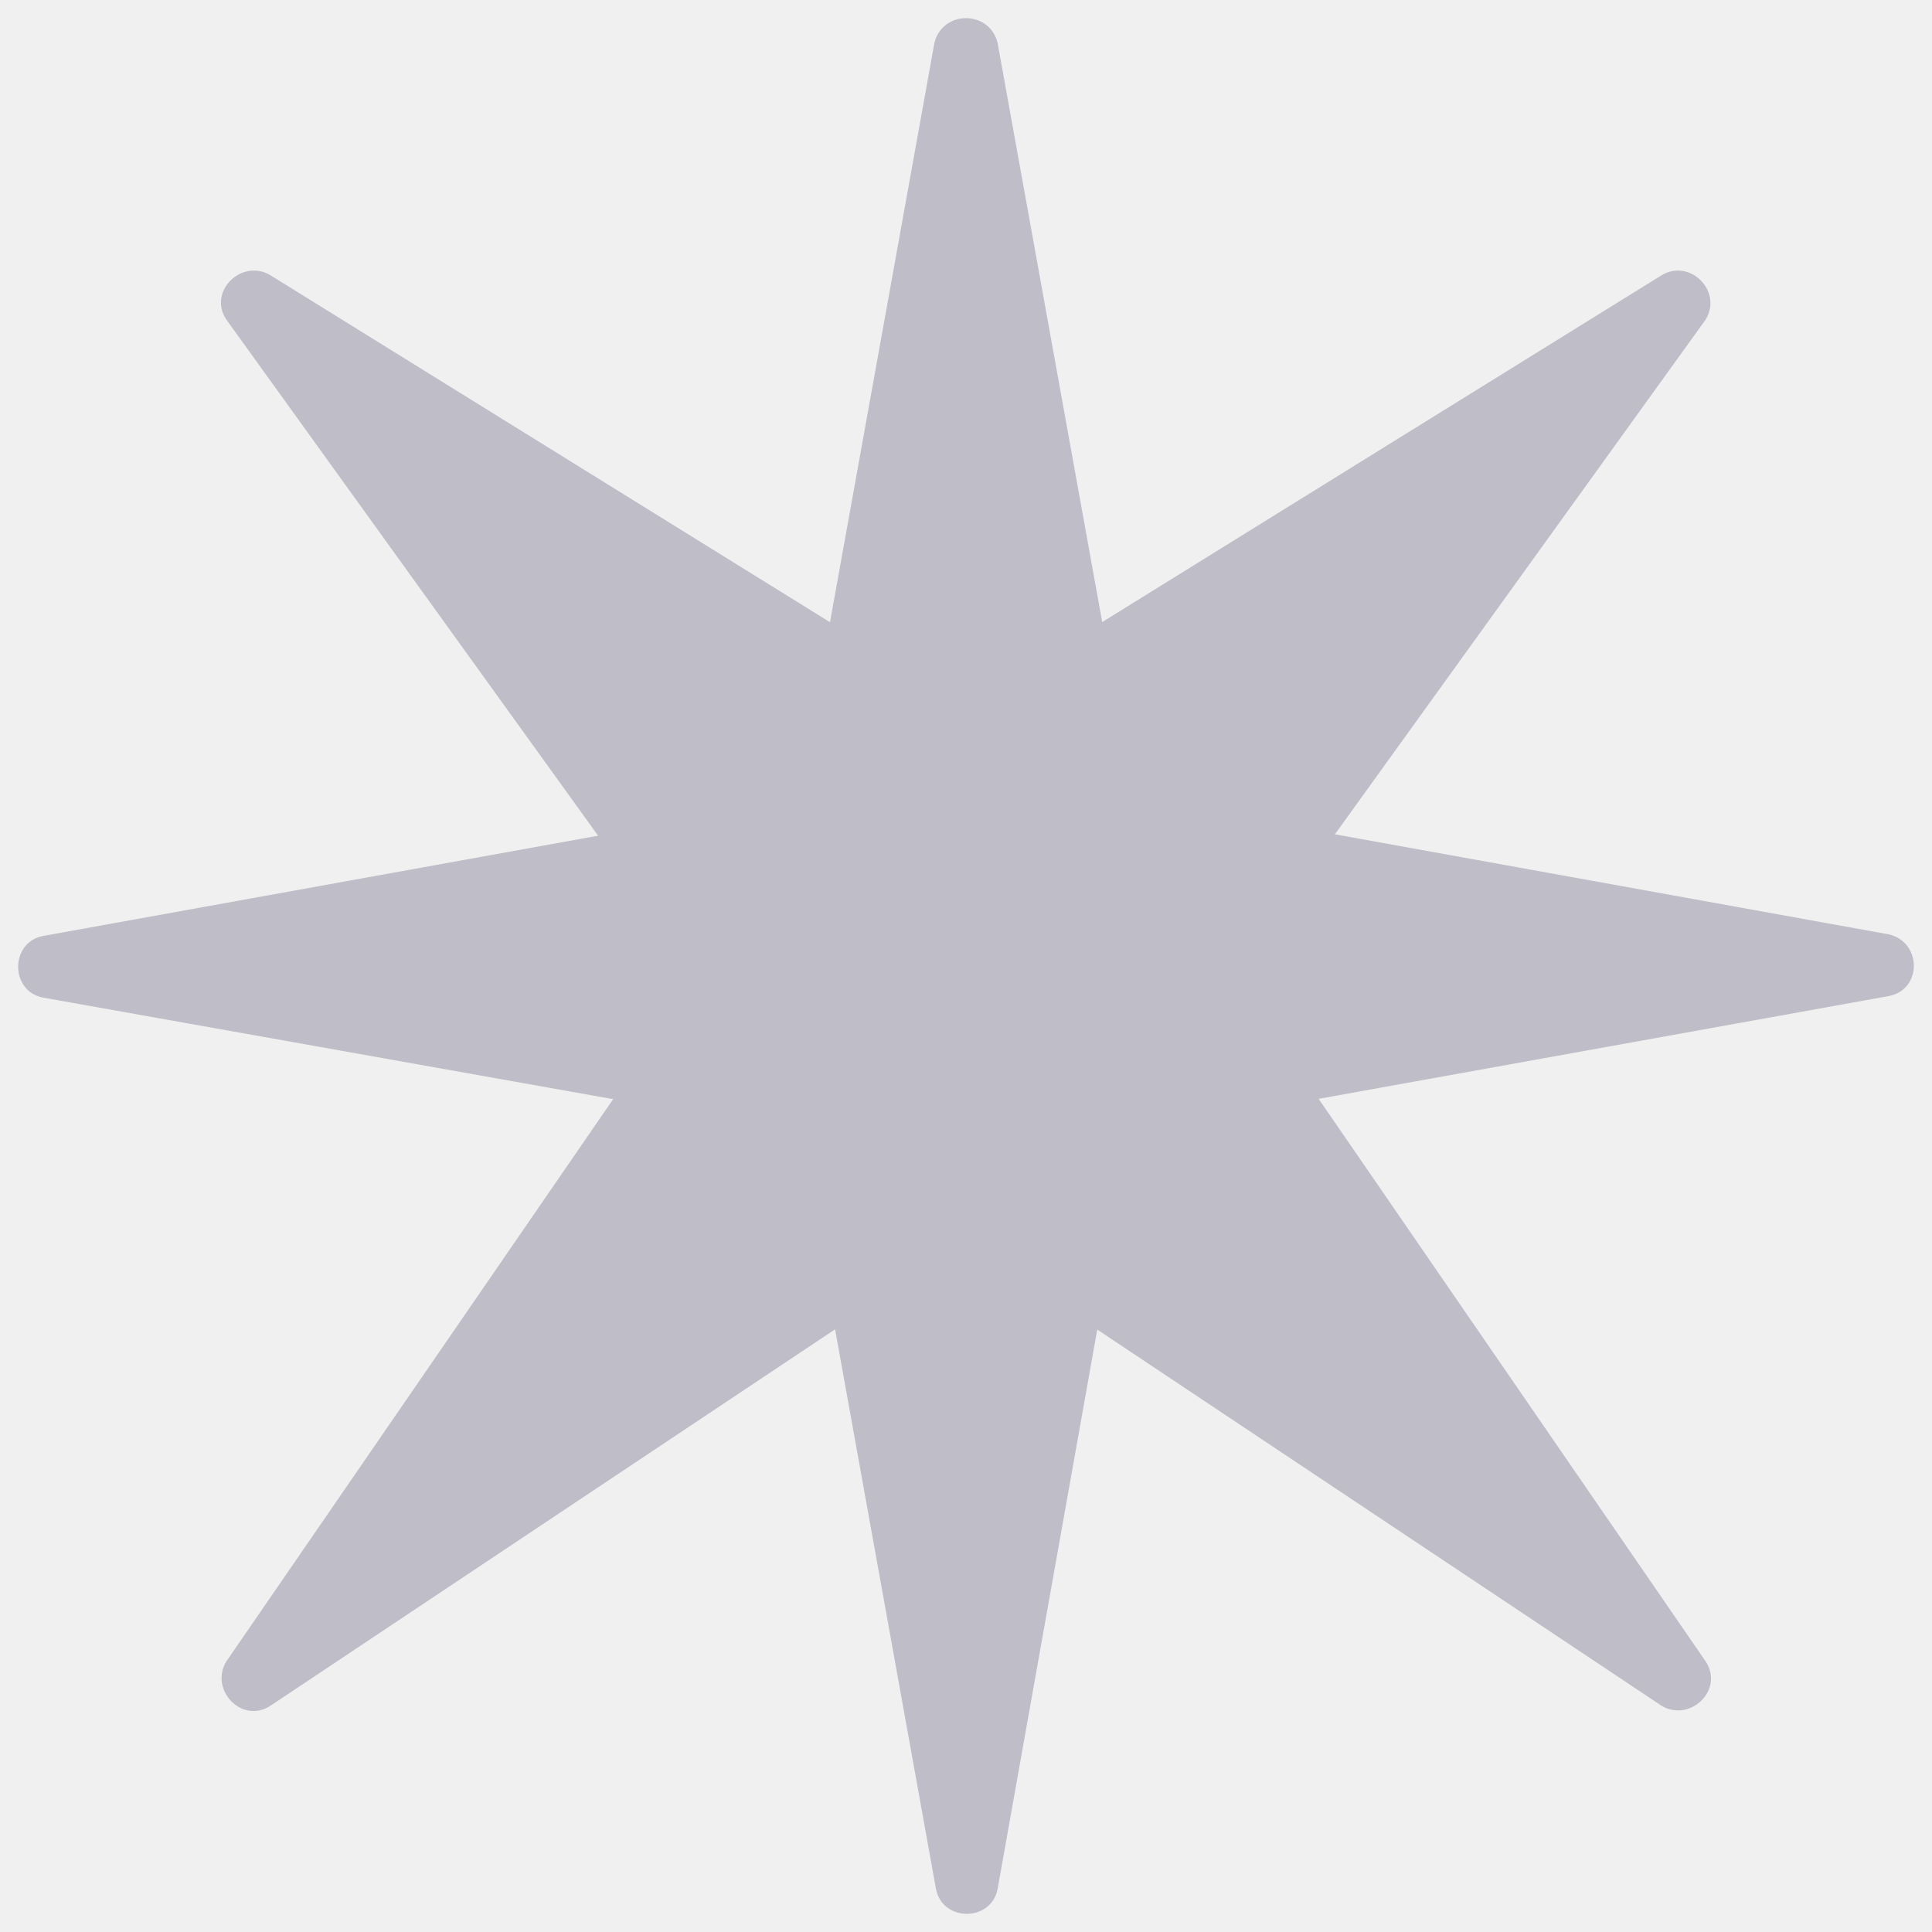
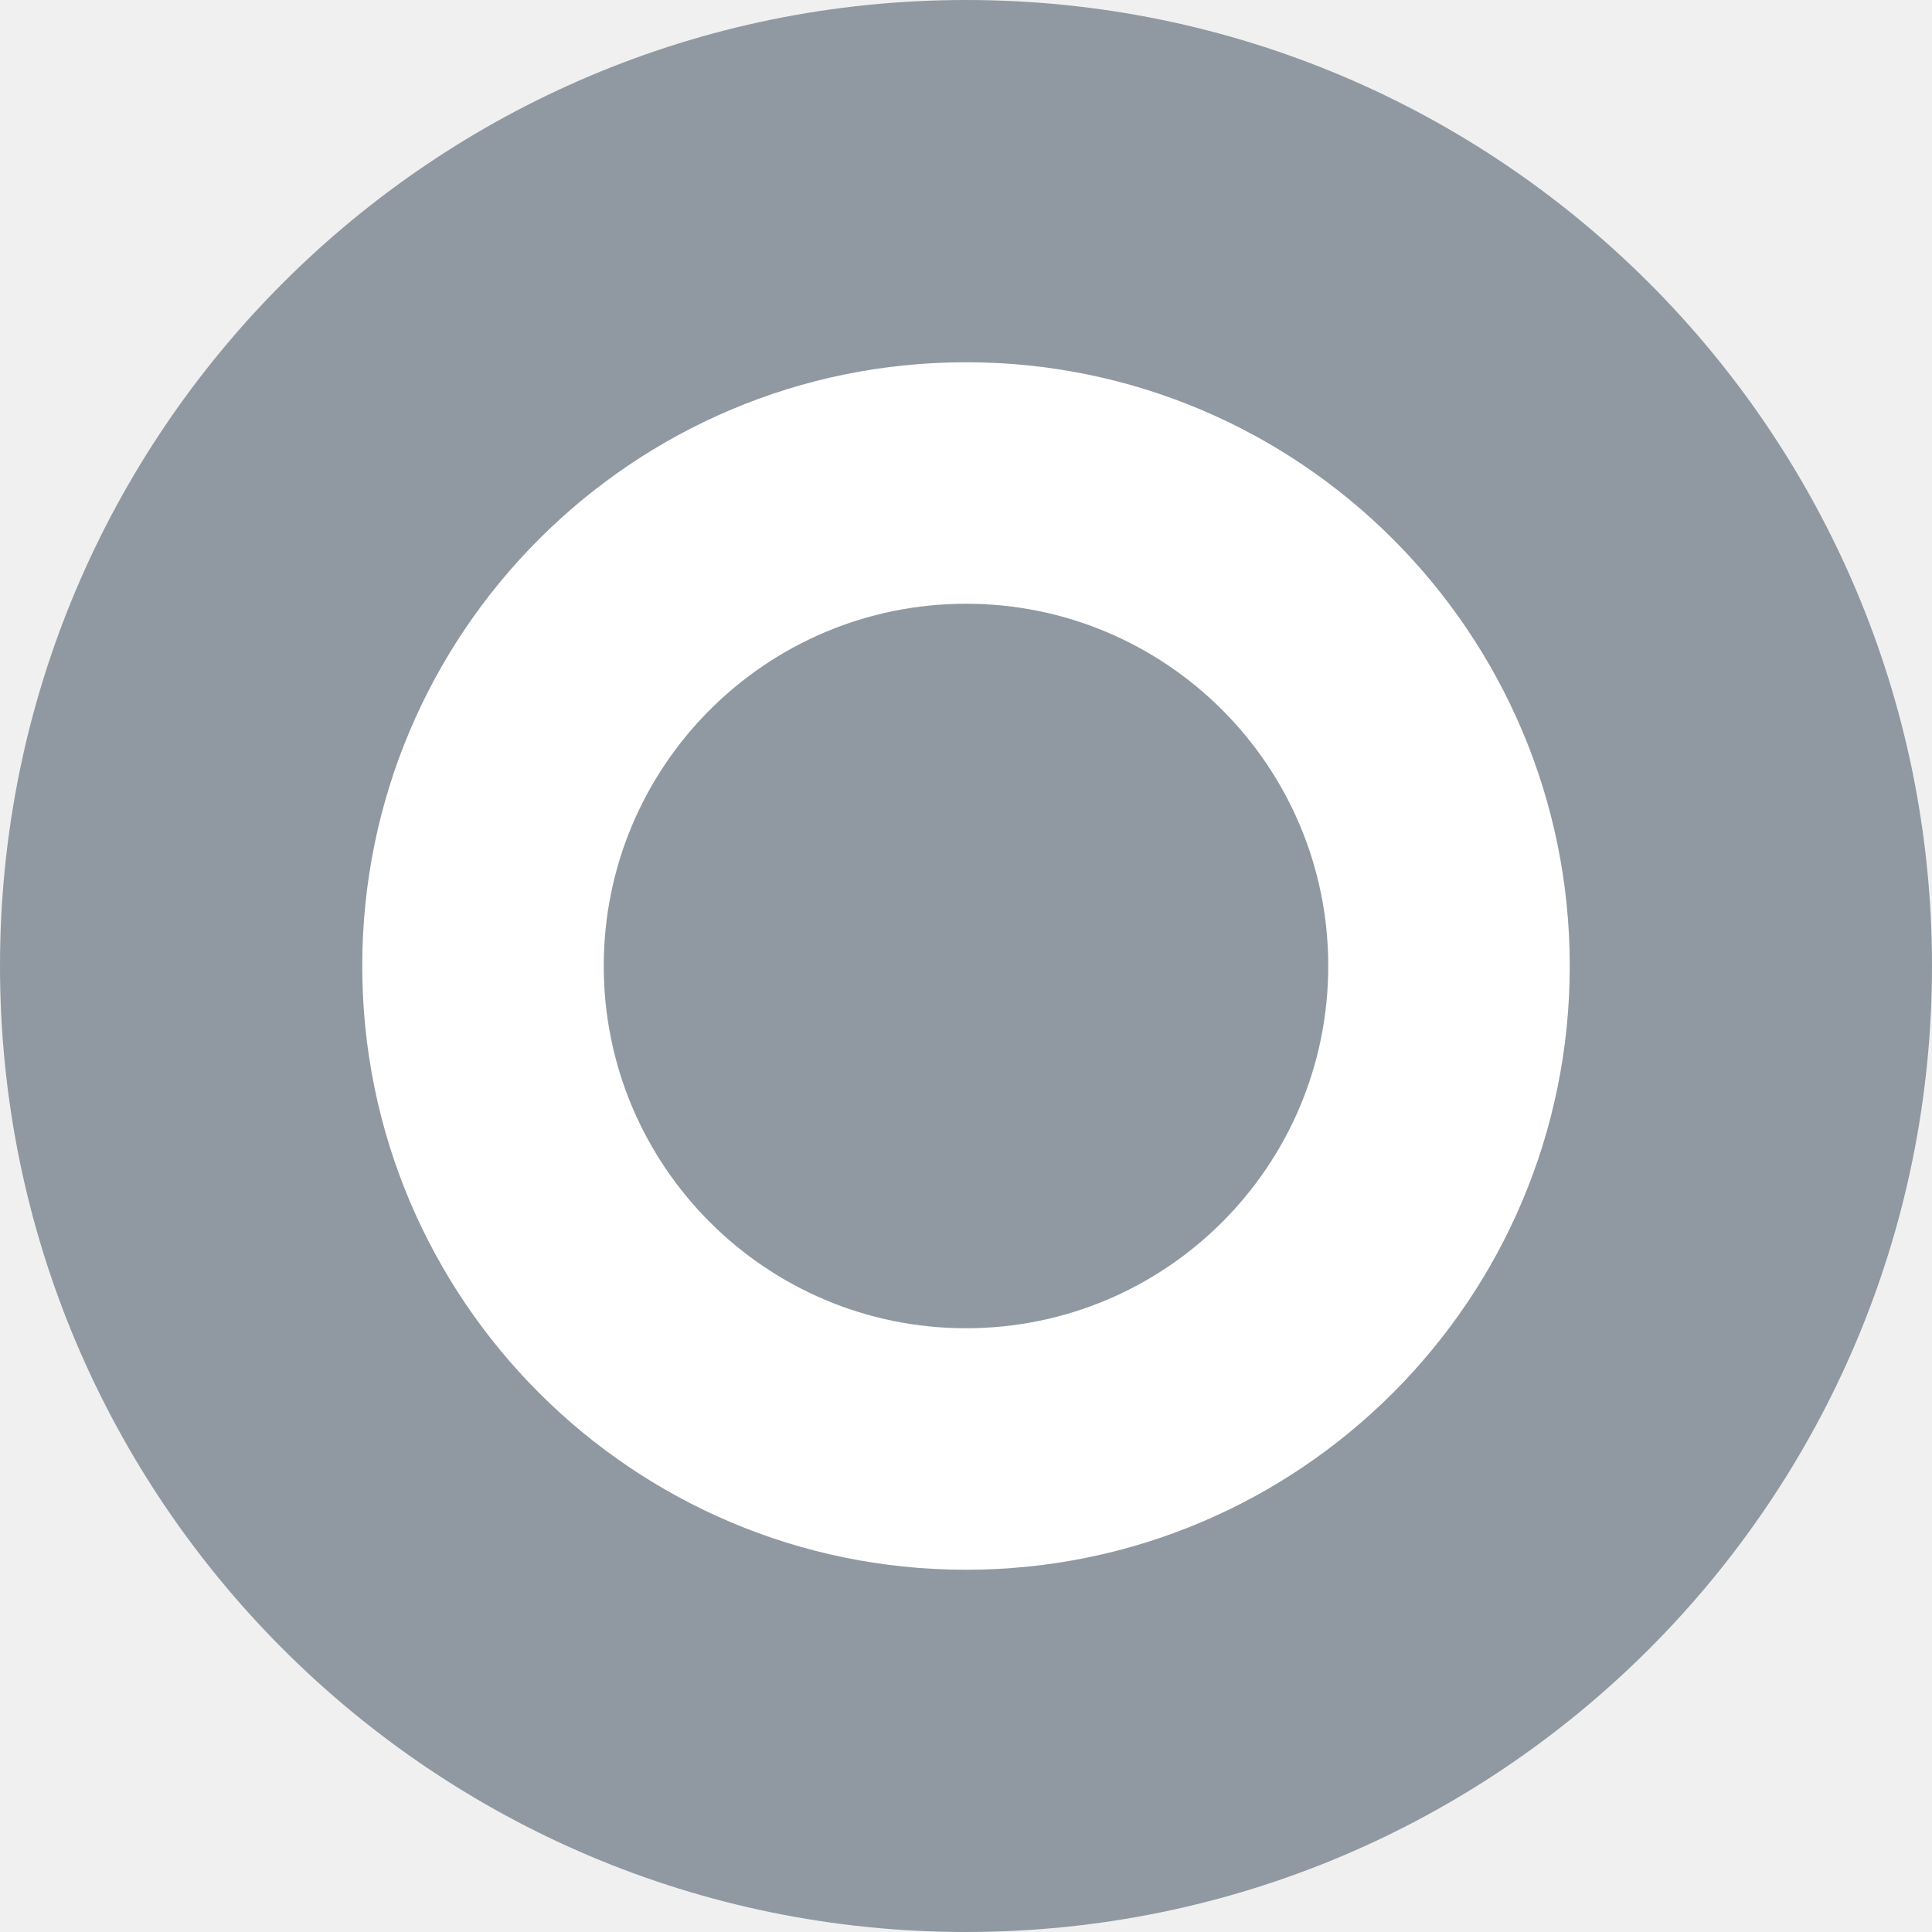
- <svg xmlns="http://www.w3.org/2000/svg" width="85" height="85" viewBox="0 0 85 85" fill="none">
-   <g opacity="0.75">
-     <path d="M75.041 14.062L54.807 42.152C54.529 42.639 54.529 43.195 54.807 43.682L75.041 73.094C75.875 74.345 74.345 75.805 73.094 75.041L43.265 55.155C42.778 54.877 42.222 54.877 41.735 55.155L11.906 75.041C10.655 75.875 9.195 74.345 9.959 73.094L30.193 43.682C30.471 43.195 30.471 42.639 30.193 42.152L9.959 14.062C9.125 12.81 10.655 11.35 11.906 12.115L41.735 30.61C42.222 30.888 42.778 30.888 43.265 30.61L73.094 12.115C74.345 11.35 75.805 12.81 75.041 14.062Z" fill="#AFACB9" />
-     <path d="M43.891 1.894L49.731 34.226C49.87 34.782 50.288 35.199 50.774 35.269L83.106 41.109C84.566 41.457 84.566 43.543 83.106 43.821L50.705 49.662C50.148 49.801 49.731 50.218 49.662 50.705L43.891 83.106C43.612 84.566 41.457 84.566 41.179 83.106L35.338 50.705C35.199 50.148 34.782 49.731 34.295 49.662L1.894 43.891C0.434 43.612 0.434 41.457 1.894 41.179L34.226 35.338C34.782 35.199 35.199 34.782 35.269 34.295L41.109 1.894C41.457 0.434 43.543 0.434 43.891 1.894Z" fill="#AFACB9" />
-     <path d="M34.608 37.647C33.037 38.648 30.228 38.648 30.228 39.858C30.228 40.748 31.834 40.748 33.544 40.748C35.971 40.713 38.001 40.498 38.996 39.677C39.997 38.857 40.317 37.501 40.421 34.761C40.525 31.479 40.275 30.909 39.462 30.909C38.384 30.909 37.709 35.721 34.608 37.647Z" fill="#AFACB9" />
+ <svg xmlns="http://www.w3.org/2000/svg" viewBox="0 0 128 128">
+   <defs>
+     <style>.cls-1{fill:#9099a1;}.cls-2{fill:#fff;}</style>
+   </defs>
+   <g id="normal">
+     <circle class="cls-1" cx="64" cy="64" r="64" />
+     <path class="cls-2" d="M64,104a40,40,0,1,1,40-40A40,40,0,0,1,64,104Zm0-64A24,24,0,1,0,88,64,24,24,0,0,0,64,40Z" />
  </g>
</svg>
